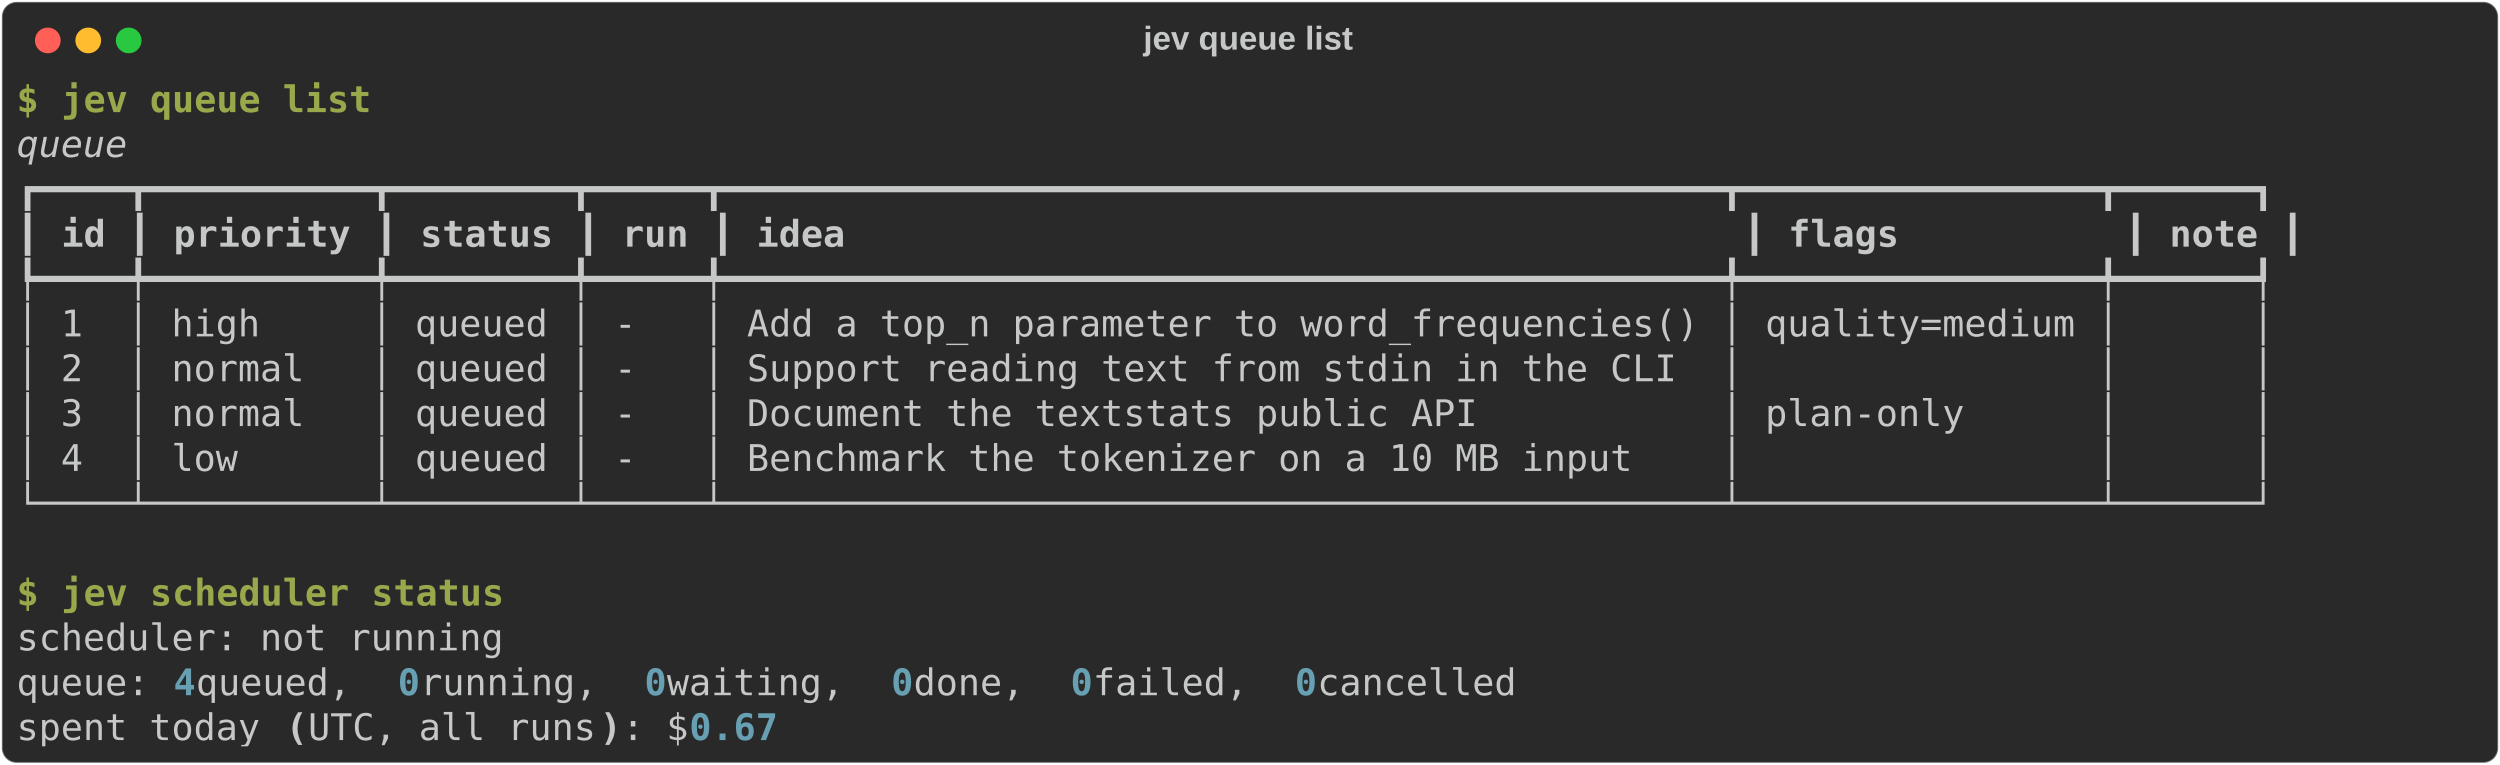
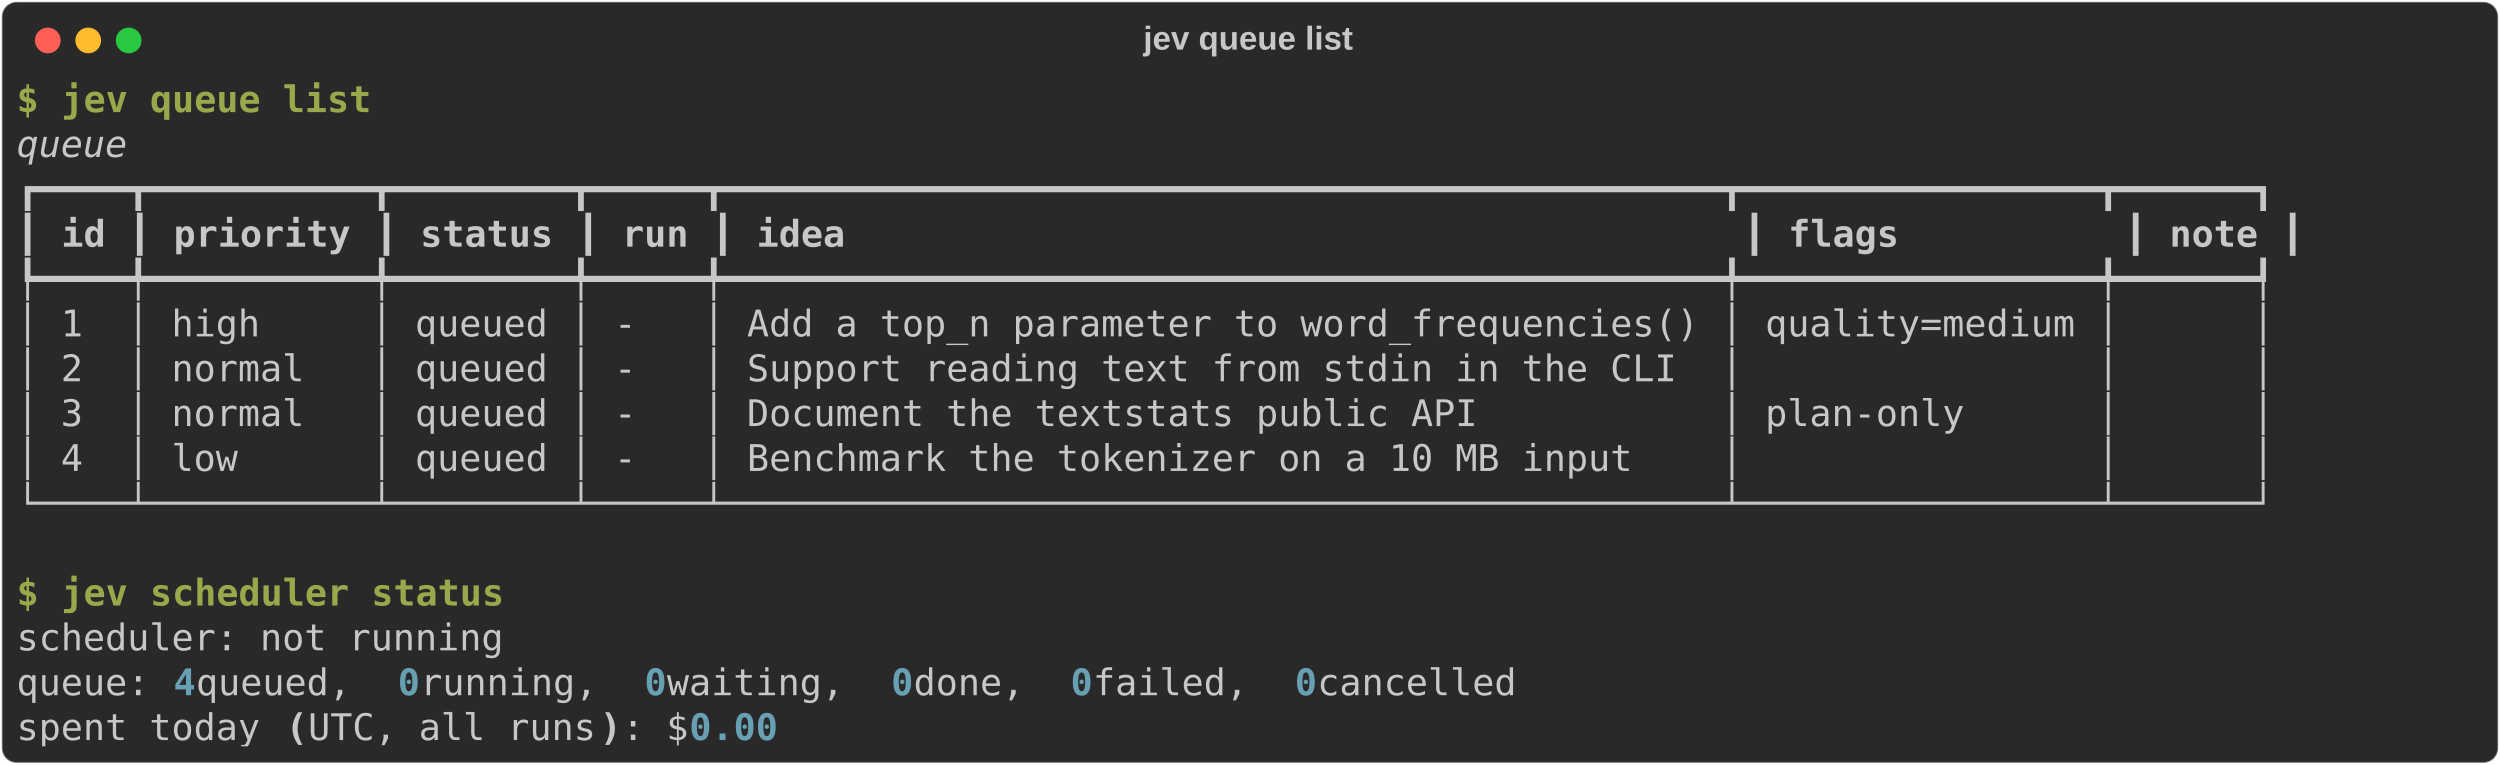
<svg xmlns="http://www.w3.org/2000/svg" class="rich-terminal" viewBox="0 0 1360 416.0">
  <style>

    @font-face {
        font-family: "Fira Code";
        src: local("FiraCode-Regular"),
                url("https://cdnjs.cloudflare.com/ajax/libs/firacode/6.2.0/woff2/FiraCode-Regular.woff2") format("woff2"),
                url("https://cdnjs.cloudflare.com/ajax/libs/firacode/6.2.0/woff/FiraCode-Regular.woff") format("woff");
        font-style: normal;
        font-weight: 400;
    }
    @font-face {
        font-family: "Fira Code";
        src: local("FiraCode-Bold"),
                url("https://cdnjs.cloudflare.com/ajax/libs/firacode/6.2.0/woff2/FiraCode-Bold.woff2") format("woff2"),
                url("https://cdnjs.cloudflare.com/ajax/libs/firacode/6.2.0/woff/FiraCode-Bold.woff") format("woff");
        font-style: bold;
        font-weight: 700;
    }

-     .terminal-1682704753-matrix {
+     .terminal-1594558820-matrix {
        font-family: Fira Code, monospace;
        font-size: 20px;
        line-height: 24.4px;
        font-variant-east-asian: full-width;
    }

-     .terminal-1682704753-title {
+     .terminal-1594558820-title {
        font-size: 18px;
        font-weight: bold;
        font-family: arial;
    }

-     .terminal-1682704753-r1 { fill: #98a84b;font-weight: bold }
- .terminal-1682704753-r2 { fill: #c5c8c6 }
- .terminal-1682704753-r3 { fill: #c5c8c6;font-style: italic; }
- .terminal-1682704753-r4 { fill: #c5c8c6;font-weight: bold }
- .terminal-1682704753-r5 { fill: #68a0b3;font-weight: bold }
+     .terminal-1594558820-r1 { fill: #98a84b;font-weight: bold }
+ .terminal-1594558820-r2 { fill: #c5c8c6 }
+ .terminal-1594558820-r3 { fill: #c5c8c6;font-style: italic; }
+ .terminal-1594558820-r4 { fill: #c5c8c6;font-weight: bold }
+ .terminal-1594558820-r5 { fill: #68a0b3;font-weight: bold }
    </style>
  <defs>
-     <clipPath id="terminal-1682704753-clip-terminal">
+     <clipPath id="terminal-1594558820-clip-terminal">
      <rect x="0" y="0" width="1341.0" height="365.0" />
    </clipPath>
-     <clipPath id="terminal-1682704753-line-0">
+     <clipPath id="terminal-1594558820-line-0">
      <rect x="0" y="1.5" width="1342" height="24.65" />
    </clipPath>
-     <clipPath id="terminal-1682704753-line-1">
+     <clipPath id="terminal-1594558820-line-1">
      <rect x="0" y="25.9" width="1342" height="24.65" />
    </clipPath>
-     <clipPath id="terminal-1682704753-line-2">
+     <clipPath id="terminal-1594558820-line-2">
      <rect x="0" y="50.3" width="1342" height="24.65" />
    </clipPath>
-     <clipPath id="terminal-1682704753-line-3">
+     <clipPath id="terminal-1594558820-line-3">
      <rect x="0" y="74.7" width="1342" height="24.65" />
    </clipPath>
-     <clipPath id="terminal-1682704753-line-4">
+     <clipPath id="terminal-1594558820-line-4">
      <rect x="0" y="99.1" width="1342" height="24.65" />
    </clipPath>
-     <clipPath id="terminal-1682704753-line-5">
+     <clipPath id="terminal-1594558820-line-5">
      <rect x="0" y="123.5" width="1342" height="24.65" />
    </clipPath>
-     <clipPath id="terminal-1682704753-line-6">
+     <clipPath id="terminal-1594558820-line-6">
      <rect x="0" y="147.9" width="1342" height="24.65" />
    </clipPath>
-     <clipPath id="terminal-1682704753-line-7">
+     <clipPath id="terminal-1594558820-line-7">
      <rect x="0" y="172.3" width="1342" height="24.65" />
    </clipPath>
-     <clipPath id="terminal-1682704753-line-8">
+     <clipPath id="terminal-1594558820-line-8">
      <rect x="0" y="196.7" width="1342" height="24.65" />
    </clipPath>
-     <clipPath id="terminal-1682704753-line-9">
+     <clipPath id="terminal-1594558820-line-9">
      <rect x="0" y="221.1" width="1342" height="24.65" />
    </clipPath>
-     <clipPath id="terminal-1682704753-line-10">
+     <clipPath id="terminal-1594558820-line-10">
      <rect x="0" y="245.5" width="1342" height="24.65" />
    </clipPath>
-     <clipPath id="terminal-1682704753-line-11">
+     <clipPath id="terminal-1594558820-line-11">
      <rect x="0" y="269.9" width="1342" height="24.65" />
    </clipPath>
-     <clipPath id="terminal-1682704753-line-12">
+     <clipPath id="terminal-1594558820-line-12">
      <rect x="0" y="294.3" width="1342" height="24.65" />
    </clipPath>
-     <clipPath id="terminal-1682704753-line-13">
+     <clipPath id="terminal-1594558820-line-13">
      <rect x="0" y="318.7" width="1342" height="24.65" />
    </clipPath>
  </defs>
  <rect fill="#292929" stroke="rgba(255,255,255,0.35)" stroke-width="1" x="1" y="1" width="1358" height="414" rx="8" />
-   <text class="terminal-1682704753-title" fill="#c5c8c6" text-anchor="middle" x="679" y="27">jev queue list</text>
+   <text class="terminal-1594558820-title" fill="#c5c8c6" text-anchor="middle" x="679" y="27">jev queue list</text>
  <g transform="translate(26,22)">
    <circle cx="0" cy="0" r="7" fill="#ff5f57" />
    <circle cx="22" cy="0" r="7" fill="#febc2e" />
    <circle cx="44" cy="0" r="7" fill="#28c840" />
  </g>
-   <g transform="translate(9, 41)" clip-path="url(#terminal-1682704753-clip-terminal)">
-     <g class="terminal-1682704753-matrix">
-       <text class="terminal-1682704753-r1" x="0" y="20" textLength="24.4" clip-path="url(#terminal-1682704753-line-0)">$ </text>
-       <text class="terminal-1682704753-r1" x="24.4" y="20" textLength="170.8" clip-path="url(#terminal-1682704753-line-0)">jev queue list</text>
-       <text class="terminal-1682704753-r2" x="1342" y="20" textLength="12.2" clip-path="url(#terminal-1682704753-line-0)">
+   <g transform="translate(9, 41)" clip-path="url(#terminal-1594558820-clip-terminal)">
+     <g class="terminal-1594558820-matrix">
+       <text class="terminal-1594558820-r1" x="0" y="20" textLength="24.4" clip-path="url(#terminal-1594558820-line-0)">$ </text>
+       <text class="terminal-1594558820-r1" x="24.4" y="20" textLength="170.8" clip-path="url(#terminal-1594558820-line-0)">jev queue list</text>
+       <text class="terminal-1594558820-r2" x="1342" y="20" textLength="12.2" clip-path="url(#terminal-1594558820-line-0)">
</text>
-       <text class="terminal-1682704753-r3" x="0" y="44.4" textLength="1244.4" clip-path="url(#terminal-1682704753-line-1)">                                                queue                                                 </text>
-       <text class="terminal-1682704753-r2" x="1342" y="44.4" textLength="12.2" clip-path="url(#terminal-1682704753-line-1)">
+       <text class="terminal-1594558820-r3" x="0" y="44.4" textLength="1244.4" clip-path="url(#terminal-1594558820-line-1)">                                                queue                                                 </text>
+       <text class="terminal-1594558820-r2" x="1342" y="44.4" textLength="12.2" clip-path="url(#terminal-1594558820-line-1)">
</text>
-       <text class="terminal-1682704753-r2" x="0" y="68.8" textLength="1244.4" clip-path="url(#terminal-1682704753-line-2)">┏━━━━┳━━━━━━━━━━┳━━━━━━━━┳━━━━━┳━━━━━━━━━━━━━━━━━━━━━━━━━━━━━━━━━━━━━━━━━━━━━┳━━━━━━━━━━━━━━━━┳━━━━━━┓</text>
-       <text class="terminal-1682704753-r2" x="1342" y="68.8" textLength="12.2" clip-path="url(#terminal-1682704753-line-2)">
+       <text class="terminal-1594558820-r2" x="0" y="68.8" textLength="1244.4" clip-path="url(#terminal-1594558820-line-2)">┏━━━━┳━━━━━━━━━━┳━━━━━━━━┳━━━━━┳━━━━━━━━━━━━━━━━━━━━━━━━━━━━━━━━━━━━━━━━━━━━━┳━━━━━━━━━━━━━━━━┳━━━━━━┓</text>
+       <text class="terminal-1594558820-r2" x="1342" y="68.8" textLength="12.2" clip-path="url(#terminal-1594558820-line-2)">
</text>
-       <text class="terminal-1682704753-r2" x="0" y="93.2" textLength="12.2" clip-path="url(#terminal-1682704753-line-3)">┃</text>
-       <text class="terminal-1682704753-r4" x="24.4" y="93.2" textLength="24.4" clip-path="url(#terminal-1682704753-line-3)">id</text>
-       <text class="terminal-1682704753-r2" x="61" y="93.2" textLength="12.2" clip-path="url(#terminal-1682704753-line-3)">┃</text>
-       <text class="terminal-1682704753-r4" x="85.4" y="93.2" textLength="97.6" clip-path="url(#terminal-1682704753-line-3)">priority</text>
-       <text class="terminal-1682704753-r2" x="195.2" y="93.2" textLength="12.2" clip-path="url(#terminal-1682704753-line-3)">┃</text>
-       <text class="terminal-1682704753-r4" x="219.6" y="93.2" textLength="73.2" clip-path="url(#terminal-1682704753-line-3)">status</text>
-       <text class="terminal-1682704753-r2" x="305" y="93.2" textLength="12.2" clip-path="url(#terminal-1682704753-line-3)">┃</text>
-       <text class="terminal-1682704753-r4" x="329.4" y="93.2" textLength="36.6" clip-path="url(#terminal-1682704753-line-3)">run</text>
-       <text class="terminal-1682704753-r2" x="378.2" y="93.2" textLength="12.2" clip-path="url(#terminal-1682704753-line-3)">┃</text>
-       <text class="terminal-1682704753-r4" x="402.6" y="93.2" textLength="524.6" clip-path="url(#terminal-1682704753-line-3)">idea                                       </text>
-       <text class="terminal-1682704753-r2" x="939.4" y="93.2" textLength="12.2" clip-path="url(#terminal-1682704753-line-3)">┃</text>
-       <text class="terminal-1682704753-r4" x="963.8" y="93.2" textLength="170.8" clip-path="url(#terminal-1682704753-line-3)">flags         </text>
-       <text class="terminal-1682704753-r2" x="1146.8" y="93.2" textLength="12.2" clip-path="url(#terminal-1682704753-line-3)">┃</text>
-       <text class="terminal-1682704753-r4" x="1171.2" y="93.2" textLength="48.8" clip-path="url(#terminal-1682704753-line-3)">note</text>
-       <text class="terminal-1682704753-r2" x="1232.2" y="93.2" textLength="12.2" clip-path="url(#terminal-1682704753-line-3)">┃</text>
-       <text class="terminal-1682704753-r2" x="1342" y="93.2" textLength="12.2" clip-path="url(#terminal-1682704753-line-3)">
+       <text class="terminal-1594558820-r2" x="0" y="93.2" textLength="12.2" clip-path="url(#terminal-1594558820-line-3)">┃</text>
+       <text class="terminal-1594558820-r4" x="24.4" y="93.2" textLength="24.4" clip-path="url(#terminal-1594558820-line-3)">id</text>
+       <text class="terminal-1594558820-r2" x="61" y="93.2" textLength="12.2" clip-path="url(#terminal-1594558820-line-3)">┃</text>
+       <text class="terminal-1594558820-r4" x="85.4" y="93.2" textLength="97.6" clip-path="url(#terminal-1594558820-line-3)">priority</text>
+       <text class="terminal-1594558820-r2" x="195.2" y="93.2" textLength="12.2" clip-path="url(#terminal-1594558820-line-3)">┃</text>
+       <text class="terminal-1594558820-r4" x="219.6" y="93.2" textLength="73.2" clip-path="url(#terminal-1594558820-line-3)">status</text>
+       <text class="terminal-1594558820-r2" x="305" y="93.2" textLength="12.2" clip-path="url(#terminal-1594558820-line-3)">┃</text>
+       <text class="terminal-1594558820-r4" x="329.4" y="93.2" textLength="36.6" clip-path="url(#terminal-1594558820-line-3)">run</text>
+       <text class="terminal-1594558820-r2" x="378.2" y="93.2" textLength="12.2" clip-path="url(#terminal-1594558820-line-3)">┃</text>
+       <text class="terminal-1594558820-r4" x="402.6" y="93.2" textLength="524.6" clip-path="url(#terminal-1594558820-line-3)">idea                                       </text>
+       <text class="terminal-1594558820-r2" x="939.4" y="93.2" textLength="12.2" clip-path="url(#terminal-1594558820-line-3)">┃</text>
+       <text class="terminal-1594558820-r4" x="963.8" y="93.2" textLength="170.8" clip-path="url(#terminal-1594558820-line-3)">flags         </text>
+       <text class="terminal-1594558820-r2" x="1146.8" y="93.2" textLength="12.2" clip-path="url(#terminal-1594558820-line-3)">┃</text>
+       <text class="terminal-1594558820-r4" x="1171.2" y="93.2" textLength="48.8" clip-path="url(#terminal-1594558820-line-3)">note</text>
+       <text class="terminal-1594558820-r2" x="1232.2" y="93.2" textLength="12.2" clip-path="url(#terminal-1594558820-line-3)">┃</text>
+       <text class="terminal-1594558820-r2" x="1342" y="93.2" textLength="12.2" clip-path="url(#terminal-1594558820-line-3)">
</text>
-       <text class="terminal-1682704753-r2" x="0" y="117.6" textLength="1244.4" clip-path="url(#terminal-1682704753-line-4)">┡━━━━╇━━━━━━━━━━╇━━━━━━━━╇━━━━━╇━━━━━━━━━━━━━━━━━━━━━━━━━━━━━━━━━━━━━━━━━━━━━╇━━━━━━━━━━━━━━━━╇━━━━━━┩</text>
-       <text class="terminal-1682704753-r2" x="1342" y="117.6" textLength="12.2" clip-path="url(#terminal-1682704753-line-4)">
+       <text class="terminal-1594558820-r2" x="0" y="117.6" textLength="1244.4" clip-path="url(#terminal-1594558820-line-4)">┡━━━━╇━━━━━━━━━━╇━━━━━━━━╇━━━━━╇━━━━━━━━━━━━━━━━━━━━━━━━━━━━━━━━━━━━━━━━━━━━━╇━━━━━━━━━━━━━━━━╇━━━━━━┩</text>
+       <text class="terminal-1594558820-r2" x="1342" y="117.6" textLength="12.2" clip-path="url(#terminal-1594558820-line-4)">
</text>
-       <text class="terminal-1682704753-r2" x="0" y="142" textLength="1244.4" clip-path="url(#terminal-1682704753-line-5)">│ 1  │ high     │ queued │ -   │ Add a top_n parameter to word_frequencies() │ quality=medium │      │</text>
-       <text class="terminal-1682704753-r2" x="1342" y="142" textLength="12.2" clip-path="url(#terminal-1682704753-line-5)">
+       <text class="terminal-1594558820-r2" x="0" y="142" textLength="1244.4" clip-path="url(#terminal-1594558820-line-5)">│ 1  │ high     │ queued │ -   │ Add a top_n parameter to word_frequencies() │ quality=medium │      │</text>
+       <text class="terminal-1594558820-r2" x="1342" y="142" textLength="12.2" clip-path="url(#terminal-1594558820-line-5)">
</text>
-       <text class="terminal-1682704753-r2" x="0" y="166.4" textLength="1244.4" clip-path="url(#terminal-1682704753-line-6)">│ 2  │ normal   │ queued │ -   │ Support reading text from stdin in the CLI  │                │      │</text>
-       <text class="terminal-1682704753-r2" x="1342" y="166.4" textLength="12.2" clip-path="url(#terminal-1682704753-line-6)">
+       <text class="terminal-1594558820-r2" x="0" y="166.4" textLength="1244.4" clip-path="url(#terminal-1594558820-line-6)">│ 2  │ normal   │ queued │ -   │ Support reading text from stdin in the CLI  │                │      │</text>
+       <text class="terminal-1594558820-r2" x="1342" y="166.4" textLength="12.2" clip-path="url(#terminal-1594558820-line-6)">
</text>
-       <text class="terminal-1682704753-r2" x="0" y="190.8" textLength="1244.4" clip-path="url(#terminal-1682704753-line-7)">│ 3  │ normal   │ queued │ -   │ Document the textstats public API           │ plan-only      │      │</text>
-       <text class="terminal-1682704753-r2" x="1342" y="190.8" textLength="12.2" clip-path="url(#terminal-1682704753-line-7)">
+       <text class="terminal-1594558820-r2" x="0" y="190.8" textLength="1244.4" clip-path="url(#terminal-1594558820-line-7)">│ 3  │ normal   │ queued │ -   │ Document the textstats public API           │ plan-only      │      │</text>
+       <text class="terminal-1594558820-r2" x="1342" y="190.8" textLength="12.2" clip-path="url(#terminal-1594558820-line-7)">
</text>
-       <text class="terminal-1682704753-r2" x="0" y="215.2" textLength="1244.4" clip-path="url(#terminal-1682704753-line-8)">│ 4  │ low      │ queued │ -   │ Benchmark the tokenizer on a 10 MB input    │                │      │</text>
-       <text class="terminal-1682704753-r2" x="1342" y="215.2" textLength="12.2" clip-path="url(#terminal-1682704753-line-8)">
+       <text class="terminal-1594558820-r2" x="0" y="215.2" textLength="1244.4" clip-path="url(#terminal-1594558820-line-8)">│ 4  │ low      │ queued │ -   │ Benchmark the tokenizer on a 10 MB input    │                │      │</text>
+       <text class="terminal-1594558820-r2" x="1342" y="215.2" textLength="12.2" clip-path="url(#terminal-1594558820-line-8)">
</text>
-       <text class="terminal-1682704753-r2" x="0" y="239.6" textLength="1244.4" clip-path="url(#terminal-1682704753-line-9)">└────┴──────────┴────────┴─────┴─────────────────────────────────────────────┴────────────────┴──────┘</text>
-       <text class="terminal-1682704753-r2" x="1342" y="239.6" textLength="12.2" clip-path="url(#terminal-1682704753-line-9)">
+       <text class="terminal-1594558820-r2" x="0" y="239.6" textLength="1244.4" clip-path="url(#terminal-1594558820-line-9)">└────┴──────────┴────────┴─────┴─────────────────────────────────────────────┴────────────────┴──────┘</text>
+       <text class="terminal-1594558820-r2" x="1342" y="239.6" textLength="12.2" clip-path="url(#terminal-1594558820-line-9)">
</text>
-       <text class="terminal-1682704753-r2" x="1342" y="264" textLength="12.2" clip-path="url(#terminal-1682704753-line-10)">
+       <text class="terminal-1594558820-r2" x="1342" y="264" textLength="12.2" clip-path="url(#terminal-1594558820-line-10)">
</text>
-       <text class="terminal-1682704753-r1" x="0" y="288.4" textLength="24.4" clip-path="url(#terminal-1682704753-line-11)">$ </text>
-       <text class="terminal-1682704753-r1" x="24.4" y="288.4" textLength="244" clip-path="url(#terminal-1682704753-line-11)">jev scheduler status</text>
-       <text class="terminal-1682704753-r2" x="1342" y="288.4" textLength="12.2" clip-path="url(#terminal-1682704753-line-11)">
+       <text class="terminal-1594558820-r1" x="0" y="288.4" textLength="24.4" clip-path="url(#terminal-1594558820-line-11)">$ </text>
+       <text class="terminal-1594558820-r1" x="24.4" y="288.4" textLength="244" clip-path="url(#terminal-1594558820-line-11)">jev scheduler status</text>
+       <text class="terminal-1594558820-r2" x="1342" y="288.4" textLength="12.2" clip-path="url(#terminal-1594558820-line-11)">
</text>
-       <text class="terminal-1682704753-r2" x="0" y="312.8" textLength="268.4" clip-path="url(#terminal-1682704753-line-12)">scheduler: not running</text>
-       <text class="terminal-1682704753-r2" x="1342" y="312.8" textLength="12.2" clip-path="url(#terminal-1682704753-line-12)">
+       <text class="terminal-1594558820-r2" x="0" y="312.8" textLength="268.4" clip-path="url(#terminal-1594558820-line-12)">scheduler: not running</text>
+       <text class="terminal-1594558820-r2" x="1342" y="312.8" textLength="12.2" clip-path="url(#terminal-1594558820-line-12)">
</text>
-       <text class="terminal-1682704753-r2" x="0" y="337.2" textLength="85.4" clip-path="url(#terminal-1682704753-line-13)">queue: </text>
-       <text class="terminal-1682704753-r5" x="85.4" y="337.2" textLength="12.2" clip-path="url(#terminal-1682704753-line-13)">4</text>
-       <text class="terminal-1682704753-r2" x="97.6" y="337.2" textLength="109.8" clip-path="url(#terminal-1682704753-line-13)"> queued, </text>
-       <text class="terminal-1682704753-r5" x="207.4" y="337.2" textLength="12.2" clip-path="url(#terminal-1682704753-line-13)">0</text>
-       <text class="terminal-1682704753-r2" x="219.6" y="337.2" textLength="122" clip-path="url(#terminal-1682704753-line-13)"> running, </text>
-       <text class="terminal-1682704753-r5" x="341.6" y="337.2" textLength="12.2" clip-path="url(#terminal-1682704753-line-13)">0</text>
-       <text class="terminal-1682704753-r2" x="353.8" y="337.2" textLength="122" clip-path="url(#terminal-1682704753-line-13)"> waiting, </text>
-       <text class="terminal-1682704753-r5" x="475.8" y="337.2" textLength="12.2" clip-path="url(#terminal-1682704753-line-13)">0</text>
-       <text class="terminal-1682704753-r2" x="488" y="337.2" textLength="85.4" clip-path="url(#terminal-1682704753-line-13)"> done, </text>
-       <text class="terminal-1682704753-r5" x="573.4" y="337.2" textLength="12.2" clip-path="url(#terminal-1682704753-line-13)">0</text>
-       <text class="terminal-1682704753-r2" x="585.6" y="337.2" textLength="109.8" clip-path="url(#terminal-1682704753-line-13)"> failed, </text>
-       <text class="terminal-1682704753-r5" x="695.4" y="337.2" textLength="12.2" clip-path="url(#terminal-1682704753-line-13)">0</text>
-       <text class="terminal-1682704753-r2" x="707.6" y="337.2" textLength="122" clip-path="url(#terminal-1682704753-line-13)"> cancelled</text>
-       <text class="terminal-1682704753-r2" x="1342" y="337.2" textLength="12.2" clip-path="url(#terminal-1682704753-line-13)">
+       <text class="terminal-1594558820-r2" x="0" y="337.2" textLength="85.4" clip-path="url(#terminal-1594558820-line-13)">queue: </text>
+       <text class="terminal-1594558820-r5" x="85.4" y="337.2" textLength="12.2" clip-path="url(#terminal-1594558820-line-13)">4</text>
+       <text class="terminal-1594558820-r2" x="97.6" y="337.2" textLength="109.8" clip-path="url(#terminal-1594558820-line-13)"> queued, </text>
+       <text class="terminal-1594558820-r5" x="207.4" y="337.2" textLength="12.2" clip-path="url(#terminal-1594558820-line-13)">0</text>
+       <text class="terminal-1594558820-r2" x="219.6" y="337.2" textLength="122" clip-path="url(#terminal-1594558820-line-13)"> running, </text>
+       <text class="terminal-1594558820-r5" x="341.6" y="337.2" textLength="12.2" clip-path="url(#terminal-1594558820-line-13)">0</text>
+       <text class="terminal-1594558820-r2" x="353.8" y="337.2" textLength="122" clip-path="url(#terminal-1594558820-line-13)"> waiting, </text>
+       <text class="terminal-1594558820-r5" x="475.8" y="337.2" textLength="12.2" clip-path="url(#terminal-1594558820-line-13)">0</text>
+       <text class="terminal-1594558820-r2" x="488" y="337.2" textLength="85.4" clip-path="url(#terminal-1594558820-line-13)"> done, </text>
+       <text class="terminal-1594558820-r5" x="573.4" y="337.2" textLength="12.2" clip-path="url(#terminal-1594558820-line-13)">0</text>
+       <text class="terminal-1594558820-r2" x="585.6" y="337.2" textLength="109.8" clip-path="url(#terminal-1594558820-line-13)"> failed, </text>
+       <text class="terminal-1594558820-r5" x="695.4" y="337.2" textLength="12.2" clip-path="url(#terminal-1594558820-line-13)">0</text>
+       <text class="terminal-1594558820-r2" x="707.6" y="337.2" textLength="122" clip-path="url(#terminal-1594558820-line-13)"> cancelled</text>
+       <text class="terminal-1594558820-r2" x="1342" y="337.2" textLength="12.2" clip-path="url(#terminal-1594558820-line-13)">
</text>
-       <text class="terminal-1682704753-r2" x="0" y="361.6" textLength="146.4" clip-path="url(#terminal-1682704753-line-14)">spent today </text>
-       <text class="terminal-1682704753-r4" x="146.4" y="361.6" textLength="12.2" clip-path="url(#terminal-1682704753-line-14)">(</text>
-       <text class="terminal-1682704753-r2" x="158.6" y="361.6" textLength="158.6" clip-path="url(#terminal-1682704753-line-14)">UTC, all runs</text>
-       <text class="terminal-1682704753-r4" x="317.2" y="361.6" textLength="12.2" clip-path="url(#terminal-1682704753-line-14)">)</text>
-       <text class="terminal-1682704753-r2" x="329.4" y="361.6" textLength="36.6" clip-path="url(#terminal-1682704753-line-14)">: $</text>
-       <text class="terminal-1682704753-r5" x="366" y="361.6" textLength="48.8" clip-path="url(#terminal-1682704753-line-14)">0.67</text>
-       <text class="terminal-1682704753-r2" x="1342" y="361.6" textLength="12.2" clip-path="url(#terminal-1682704753-line-14)">
+       <text class="terminal-1594558820-r2" x="0" y="361.6" textLength="146.4" clip-path="url(#terminal-1594558820-line-14)">spent today </text>
+       <text class="terminal-1594558820-r4" x="146.4" y="361.6" textLength="12.2" clip-path="url(#terminal-1594558820-line-14)">(</text>
+       <text class="terminal-1594558820-r2" x="158.6" y="361.6" textLength="158.6" clip-path="url(#terminal-1594558820-line-14)">UTC, all runs</text>
+       <text class="terminal-1594558820-r4" x="317.2" y="361.6" textLength="12.2" clip-path="url(#terminal-1594558820-line-14)">)</text>
+       <text class="terminal-1594558820-r2" x="329.4" y="361.6" textLength="36.6" clip-path="url(#terminal-1594558820-line-14)">: $</text>
+       <text class="terminal-1594558820-r5" x="366" y="361.6" textLength="48.8" clip-path="url(#terminal-1594558820-line-14)">0.00</text>
+       <text class="terminal-1594558820-r2" x="1342" y="361.6" textLength="12.2" clip-path="url(#terminal-1594558820-line-14)">
</text>
    </g>
  </g>
</svg>
